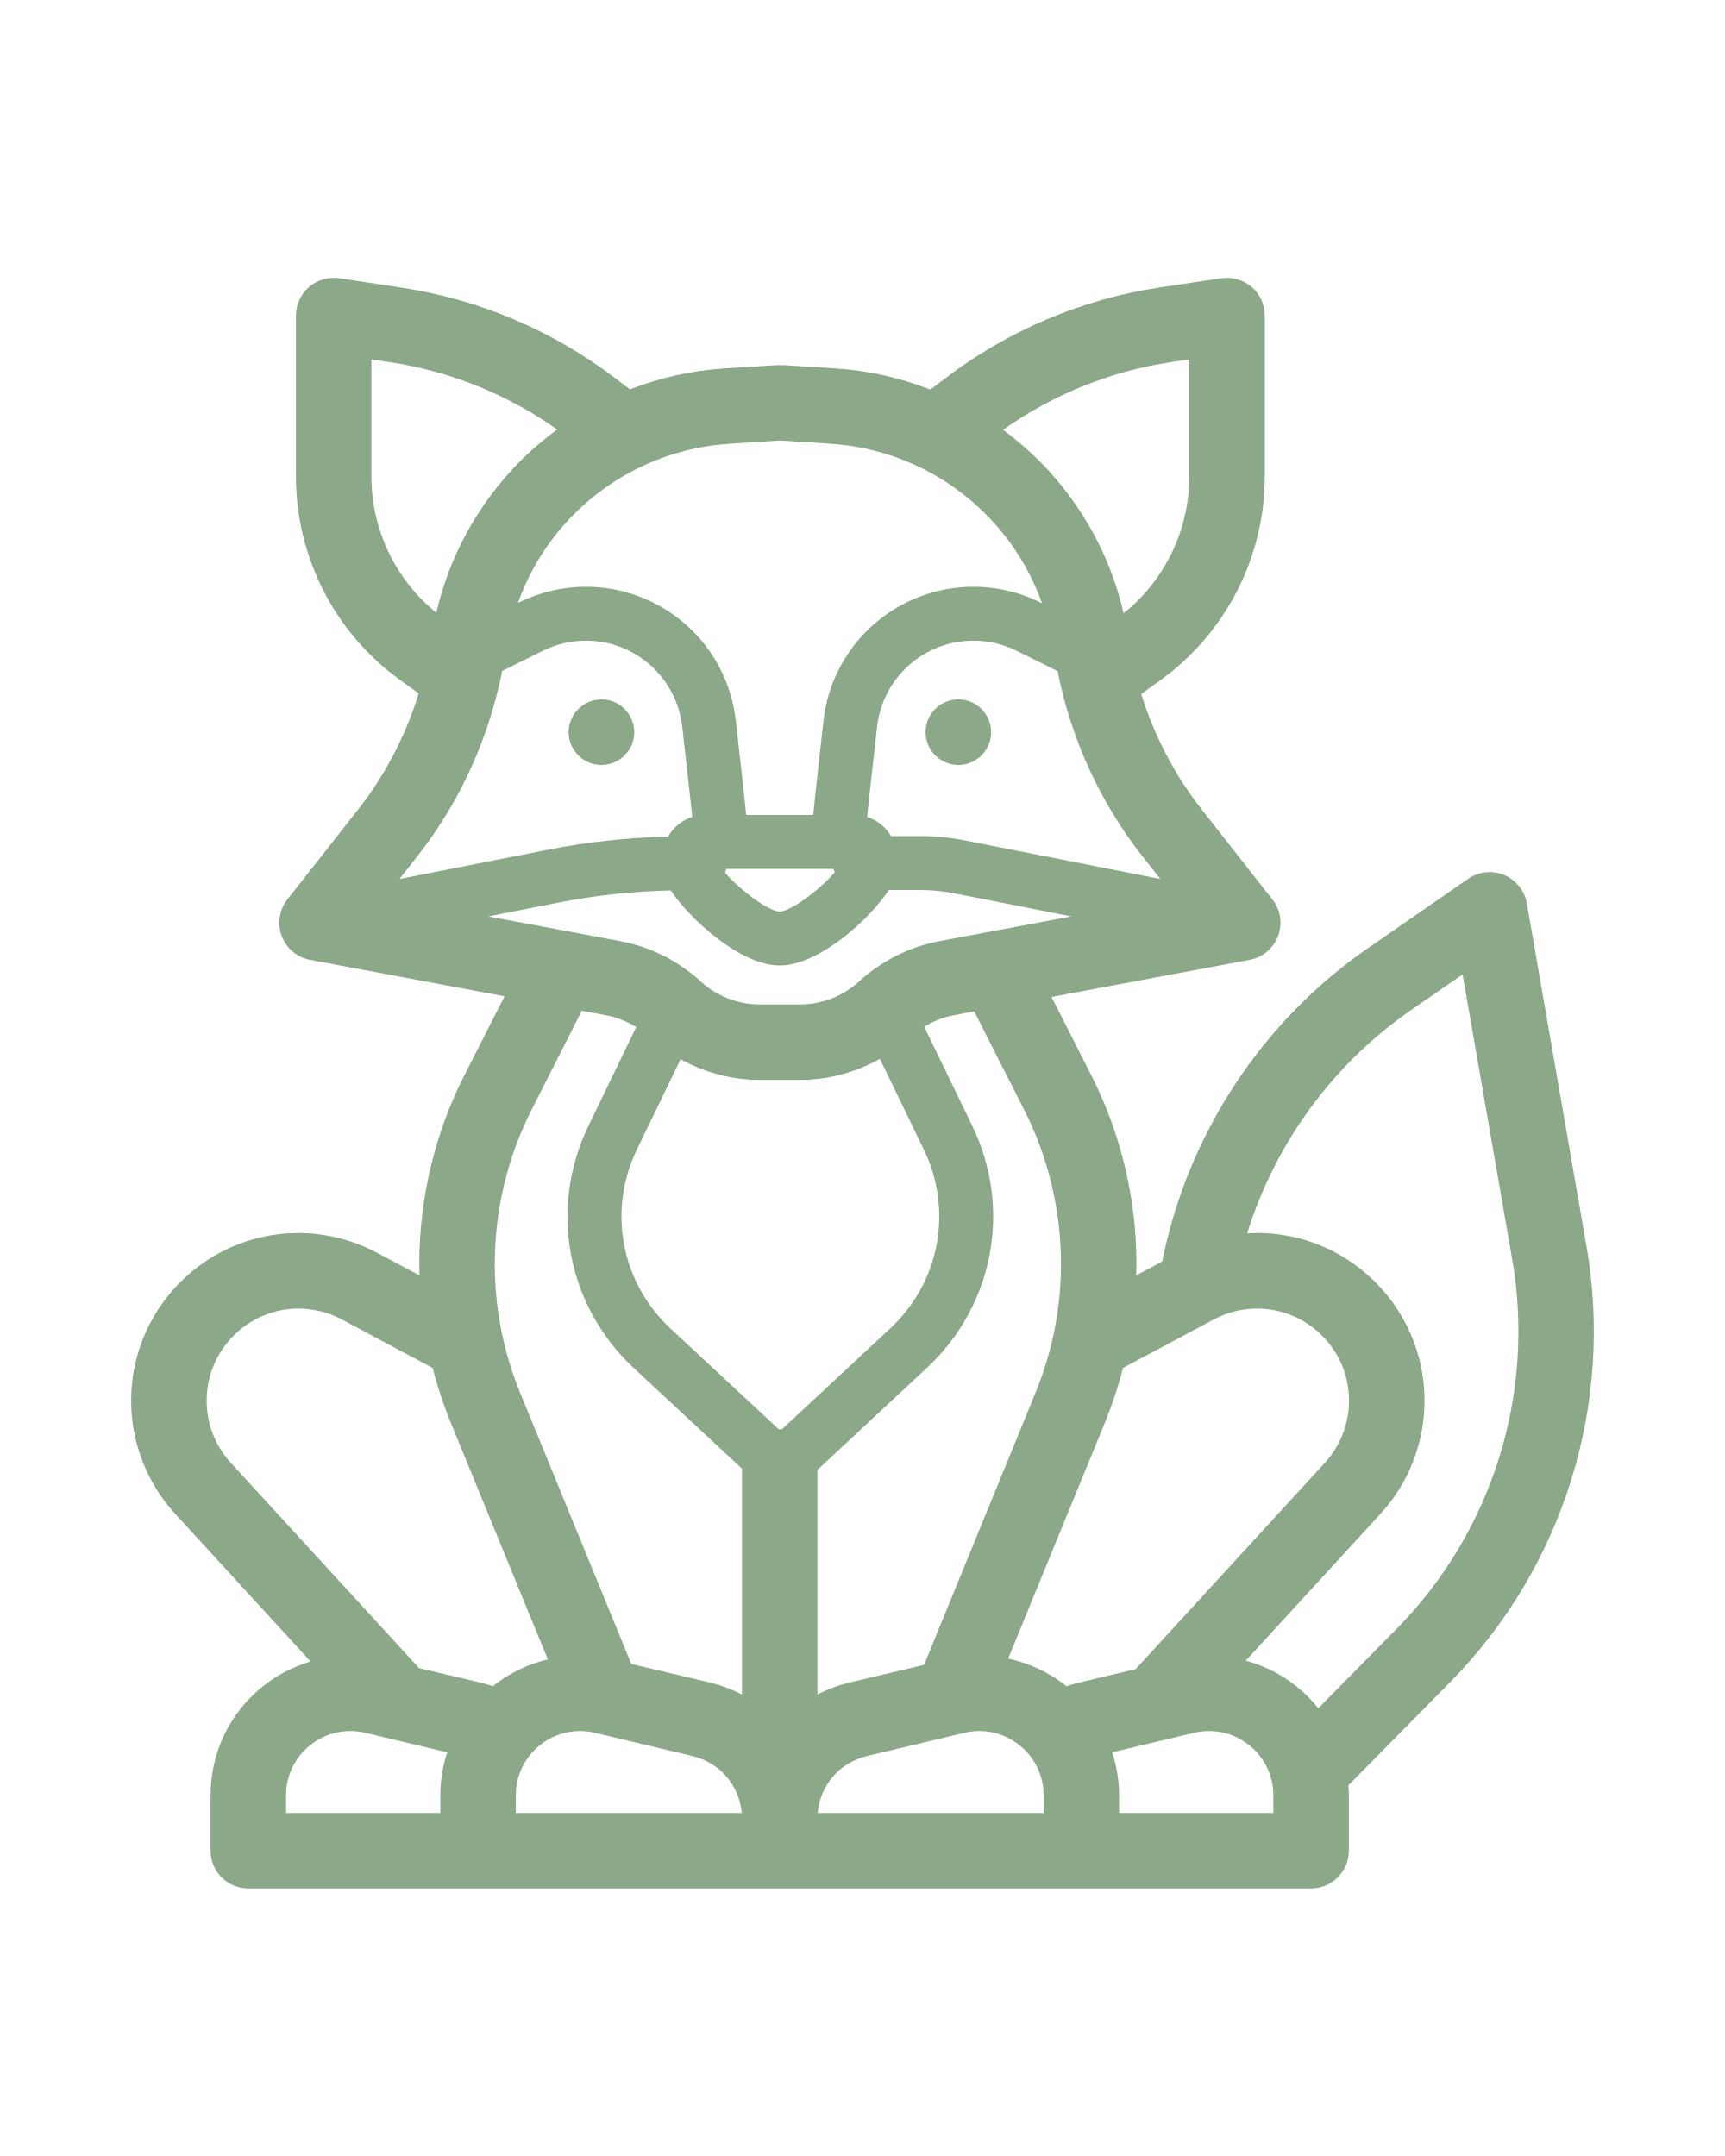
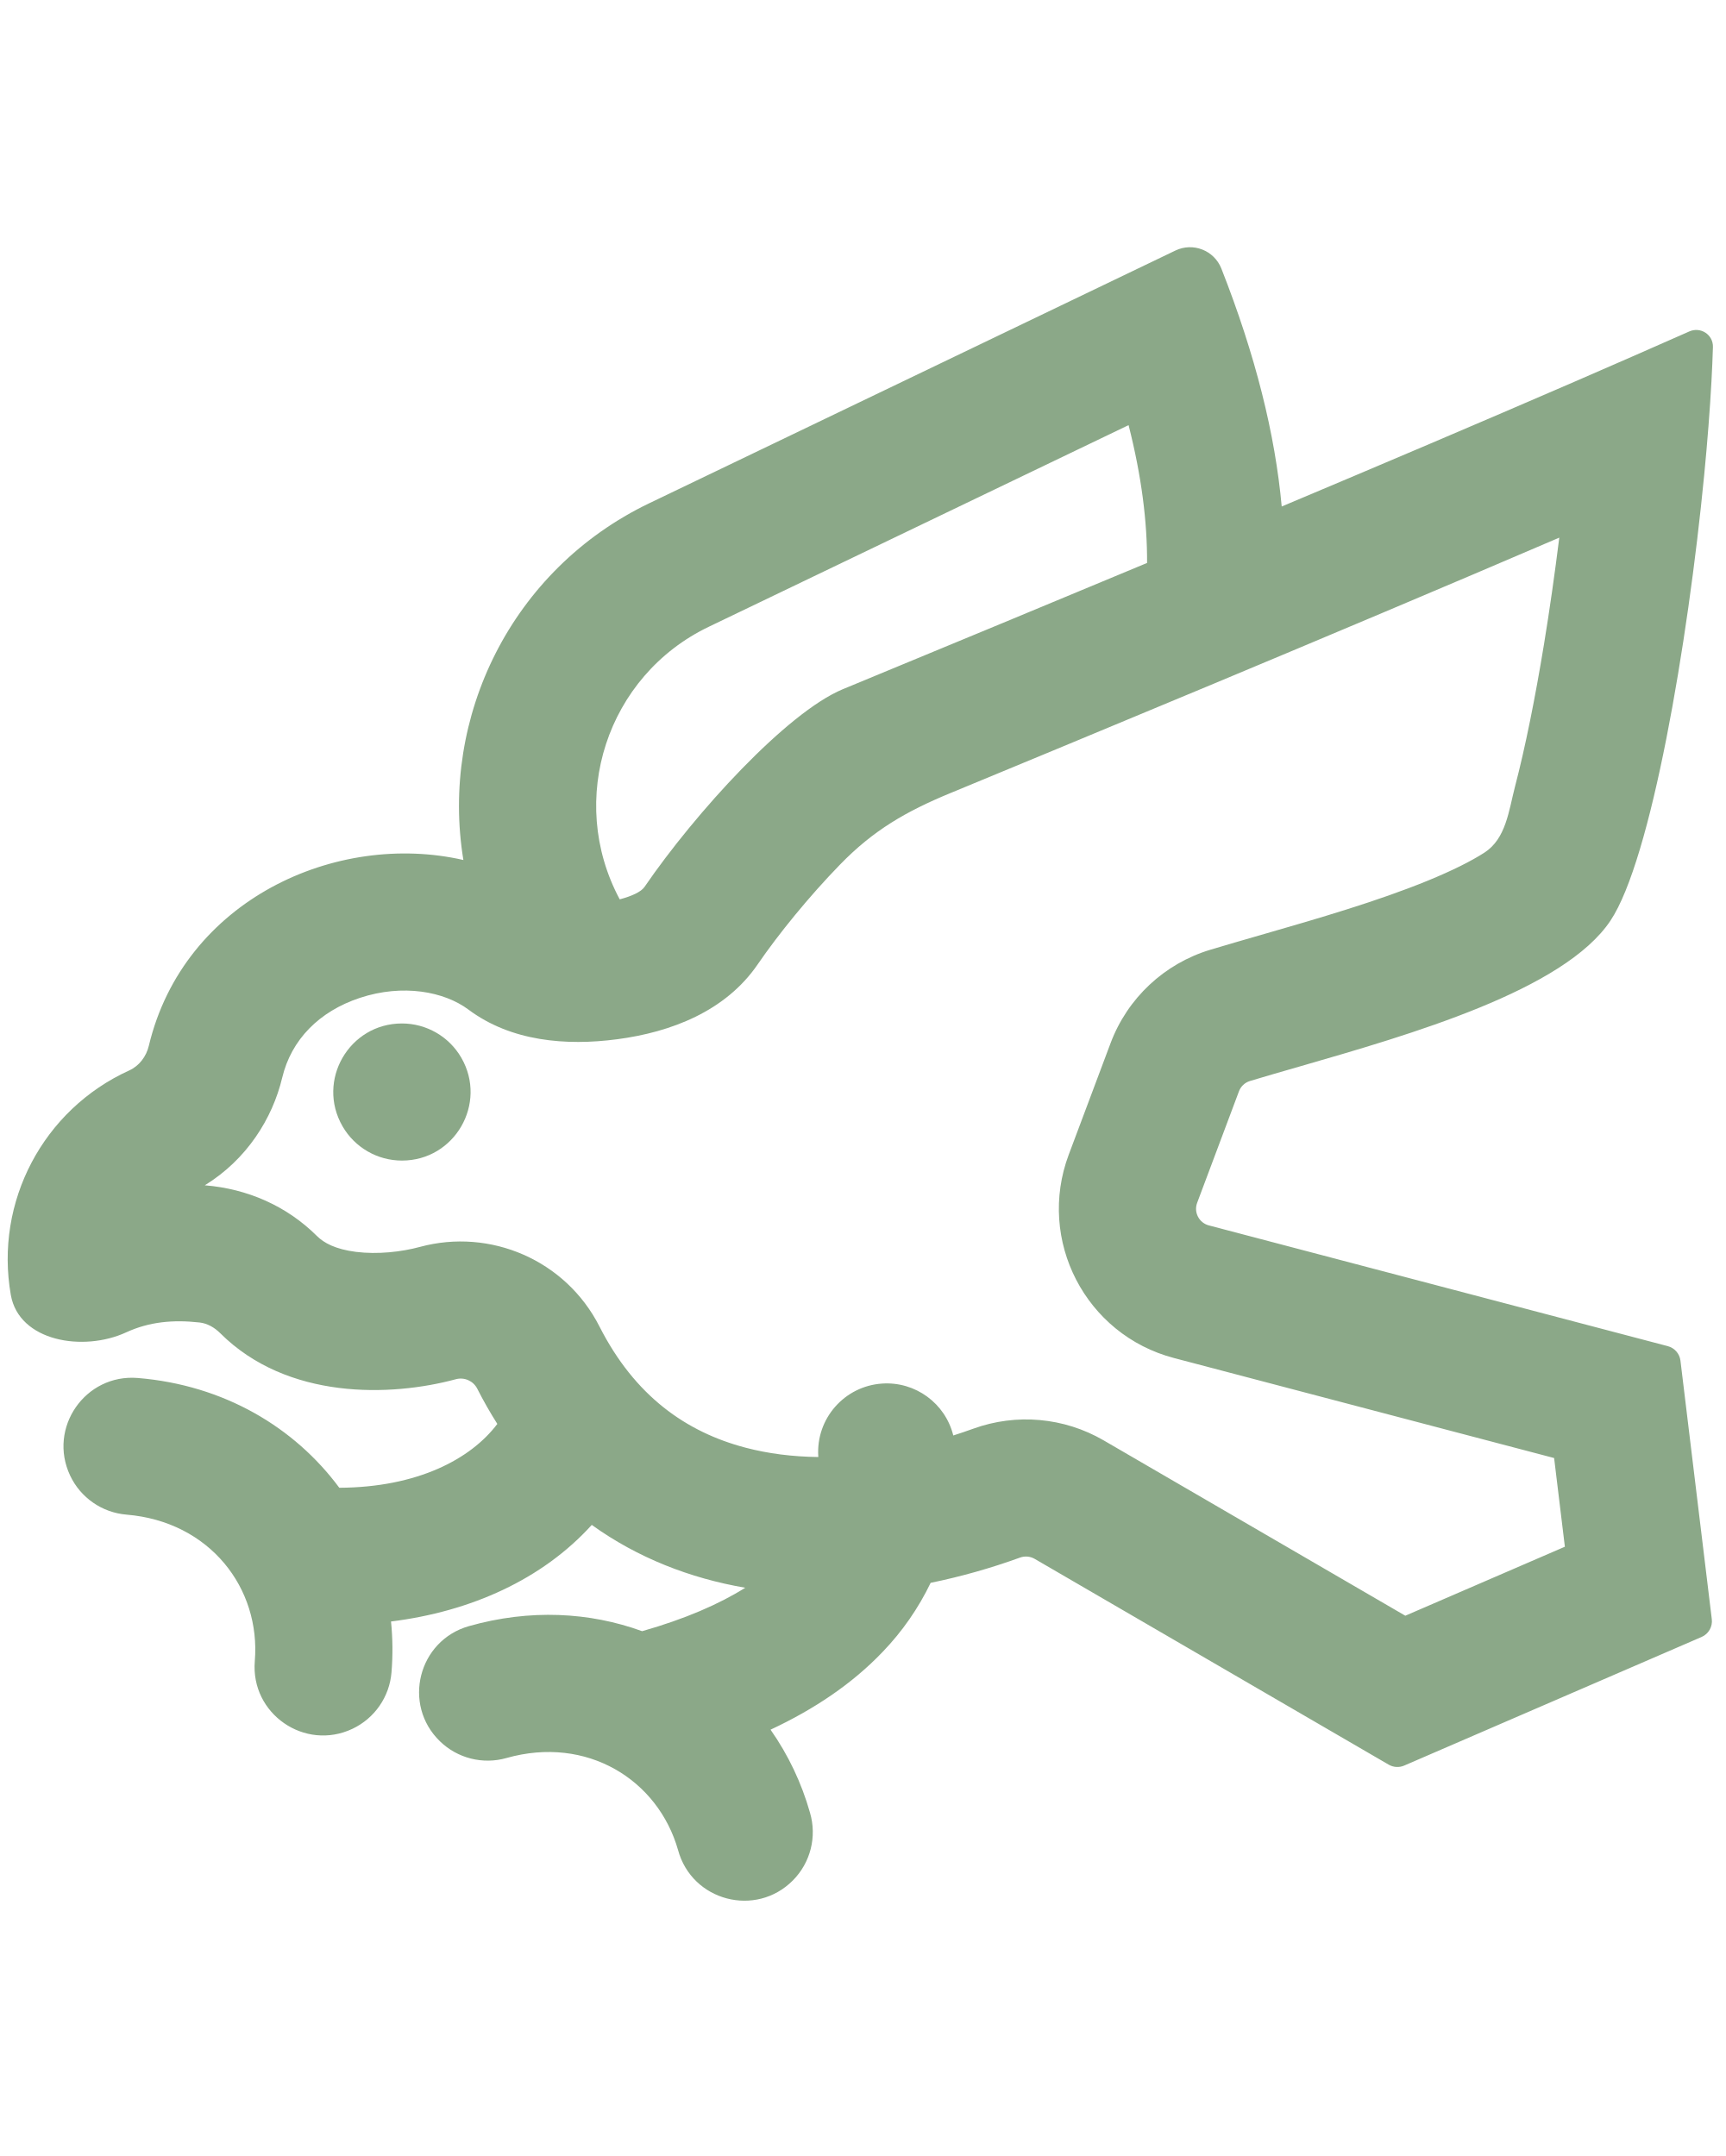
- <svg xmlns="http://www.w3.org/2000/svg" version="1.1" x="0px" y="0px" viewBox="0 0 160 200" style="enable-background:new 0 0 160 160;">
-   <path d="M 147.151 115.6 L 141.621 83.8 C 141.411 82.63 140.621 81.63 139.521 81.17 C 138.421 80.71 137.161 80.84 136.181 81.52 L 126.861 87.97 C 117.011 94.78 110.141 105.3 107.801 117.02 L 105.381 118.31 C 105.391 117.95 105.411 117.59 105.411 117.23 C 105.411 111.19 103.961 105.15 101.231 99.77 L 97.531 92.48 L 115.911 89.04 C 117.121 88.81 118.111 87.98 118.541 86.83 C 118.981 85.69 118.781 84.4 118.021 83.44 L 111.471 75.1 C 108.951 71.9 107.061 68.25 105.851 64.38 L 107.681 63.06 C 113.711 58.7 117.311 51.66 117.311 44.21 L 117.311 29.27 C 117.311 28.25 116.871 27.29 116.101 26.62 C 115.321 25.96 114.301 25.66 113.291 25.81 L 107.591 26.66 C 100.371 27.74 93.481 30.66 87.681 35.09 L 86.301 36.14 C 83.481 35.04 80.491 34.36 77.411 34.17 L 72.631 33.87 C 72.531 33.86 72.441 33.88 72.341 33.88 C 72.241 33.88 72.151 33.86 72.051 33.87 L 67.261 34.17 C 64.201 34.36 61.231 35.03 58.421 36.12 L 57.081 35.09 C 51.271 30.66 44.391 27.74 37.161 26.67 L 31.461 25.81 C 30.451 25.66 29.431 25.96 28.661 26.62 C 27.891 27.29 27.451 28.26 27.451 29.28 L 27.451 44.22 C 27.451 51.66 31.051 58.7 37.081 63.06 L 38.841 64.33 C 37.631 68.22 35.741 71.88 33.211 75.1 L 26.651 83.44 C 25.901 84.4 25.701 85.69 26.131 86.83 C 26.561 87.98 27.561 88.81 28.761 89.04 L 46.801 92.42 L 43.061 99.77 C 40.331 105.15 38.891 111.19 38.891 117.23 C 38.891 117.59 38.901 117.95 38.911 118.31 L 35.001 116.23 C 28.561 112.79 20.731 114.25 15.951 119.77 C 10.791 125.73 10.921 134.61 16.251 140.43 L 28.811 154.13 C 27.251 154.59 25.771 155.33 24.451 156.38 C 21.321 158.85 19.531 162.56 19.531 166.55 L 19.531 171.68 C 19.531 173.61 21.091 175.18 23.031 175.18 L 121.611 175.18 C 123.541 175.18 125.111 173.61 125.111 171.68 L 125.111 166.55 C 125.111 166.24 125.081 165.93 125.061 165.62 L 134.511 156.04 C 144.981 145.41 149.711 130.3 147.151 115.6 Z M 105.961 79.43 L 107.631 81.54 L 89.541 77.97 C 88.171 77.7 86.761 77.56 85.371 77.56 L 82.651 77.56 C 82.121 76.69 81.341 76.07 80.431 75.78 C 80.491 75.19 80.691 73.27 81.351 67.42 C 81.861 62.87 85.711 59.43 90.301 59.43 C 91.691 59.43 93.081 59.76 94.321 60.38 L 98.101 62.26 C 99.331 68.51 102.021 74.41 105.961 79.43 Z M 108.631 33.59 L 110.311 33.33 L 110.311 44.21 C 110.311 49.15 108.051 53.82 104.221 56.89 C 103.001 51.61 100.381 46.82 96.551 42.91 C 95.451 41.8 94.271 40.78 93.031 39.87 C 97.661 36.6 103.021 34.42 108.631 33.59 Z M 67.701 41.16 L 72.341 40.86 L 76.971 41.16 C 82.501 41.5 87.681 43.87 91.551 47.82 C 93.851 50.16 95.561 52.92 96.651 55.95 L 96.551 55.91 C 94.621 54.94 92.461 54.43 90.301 54.43 C 83.161 54.43 77.181 59.78 76.381 66.86 C 75.641 73.46 75.471 75.09 75.431 75.6 L 69.211 75.6 C 69.171 75.09 68.991 73.45 68.251 66.86 C 67.461 59.78 61.471 54.43 54.341 54.43 C 52.181 54.43 50.021 54.94 48.081 55.91 L 48.041 55.93 C 49.121 52.91 50.831 50.15 53.121 47.82 C 57.001 43.87 62.181 41.5 67.701 41.16 Z M 77.421 80.93 C 75.851 82.72 73.281 84.55 72.321 84.56 C 71.361 84.55 68.821 82.74 67.251 80.96 C 67.291 80.84 67.331 80.72 67.361 80.6 L 77.321 80.6 C 77.341 80.71 77.381 80.82 77.421 80.93 Z M 34.451 44.22 L 34.451 33.34 L 36.131 33.59 C 41.721 34.42 47.061 36.58 51.681 39.84 C 50.431 40.76 49.231 41.78 48.121 42.91 C 44.301 46.81 41.691 51.58 40.471 56.84 C 36.681 53.77 34.451 49.12 34.451 44.22 Z M 38.711 79.43 C 42.301 74.86 44.841 69.56 46.201 63.94 C 46.241 63.81 46.281 63.68 46.301 63.54 C 46.401 63.11 46.501 62.68 46.581 62.24 L 50.321 60.38 C 51.561 59.76 52.951 59.43 54.341 59.43 C 58.931 59.43 62.771 62.87 63.281 67.42 C 63.961 73.39 64.151 75.22 64.211 75.78 C 63.291 76.07 62.491 76.7 61.971 77.6 C 61.971 77.6 61.971 77.6 61.961 77.61 C 58.251 77.7 54.531 78.09 50.891 78.81 L 37.051 81.54 L 38.711 79.43 Z M 45.291 85.01 L 51.861 83.72 C 55.271 83.04 58.751 82.68 62.221 82.6 C 64.001 85.29 68.691 89.56 72.321 89.56 C 75.971 89.56 80.681 85.26 82.441 82.56 L 85.371 82.56 C 86.441 82.56 87.521 82.67 88.571 82.88 L 99.381 85.01 L 87.161 87.3 C 84.371 87.82 81.791 89.11 79.701 91.03 C 78.181 92.42 76.221 93.18 74.171 93.18 L 72.351 93.18 L 72.341 93.19 C 72.331 93.19 72.331 93.18 72.321 93.18 L 70.501 93.18 C 68.451 93.18 66.491 92.42 64.981 91.03 C 62.881 89.11 60.301 87.82 57.511 87.3 L 45.291 85.01 Z M 40.841 166.55 L 40.841 168.18 L 26.531 168.18 L 26.531 166.55 C 26.531 164.71 27.351 163.01 28.791 161.87 C 30.231 160.73 32.091 160.32 33.871 160.74 L 41.481 162.55 C 41.061 163.82 40.841 165.17 40.841 166.55 Z M 45.711 156.42 C 45.331 156.29 44.941 156.18 44.541 156.08 L 38.871 154.74 L 21.411 135.7 C 18.481 132.5 18.411 127.62 21.251 124.35 C 23.871 121.32 28.171 120.52 31.711 122.4 L 40.121 126.89 C 40.561 128.57 41.101 130.22 41.761 131.85 L 50.811 153.93 C 49.001 154.36 47.281 155.18 45.761 156.38 C 45.741 156.39 45.731 156.41 45.711 156.42 Z M 47.841 168.18 L 47.841 166.55 C 47.841 164.71 48.661 163.01 50.101 161.87 C 51.541 160.73 53.401 160.32 55.181 160.74 L 64.231 162.9 C 66.761 163.5 68.581 165.63 68.801 168.18 L 47.841 168.18 Z M 68.821 157.19 C 67.891 156.71 66.901 156.33 65.851 156.08 L 58.551 154.35 L 48.241 129.19 C 46.681 125.38 45.891 121.35 45.891 117.23 C 45.891 112.28 47.071 107.34 49.311 102.94 L 53.931 93.83 C 53.941 93.81 53.941 93.78 53.961 93.76 L 56.221 94.18 C 57.221 94.37 58.161 94.75 59.011 95.28 L 54.581 104.44 C 50.881 112.08 52.561 121.11 58.781 126.9 L 68.821 136.24 L 68.821 157.19 Z M 72.321 132.58 C 72.291 132.58 72.261 132.59 72.241 132.59 L 62.191 123.24 C 57.591 118.95 56.341 112.28 59.081 106.62 L 63.131 98.26 C 65.371 99.5 67.891 100.18 70.501 100.18 L 72.321 100.18 C 72.331 100.18 72.331 100.18 72.341 100.18 L 74.171 100.18 C 76.801 100.18 79.351 99.49 81.611 98.22 L 85.681 106.62 C 88.421 112.27 87.171 118.95 82.571 123.23 L 72.511 132.6 C 72.441 132.6 72.381 132.58 72.321 132.58 Z M 75.821 136.35 L 85.971 126.89 C 92.191 121.1 93.881 112.08 90.181 104.44 L 85.721 95.24 C 86.561 94.74 87.481 94.36 88.451 94.18 L 90.361 93.82 L 94.991 102.94 C 97.231 107.34 98.411 112.28 98.411 117.23 C 98.411 121.35 97.611 125.38 96.051 129.19 L 85.711 154.44 L 78.791 156.08 C 77.741 156.33 76.741 156.71 75.821 157.19 L 75.821 136.35 Z M 96.801 168.18 L 75.841 168.18 C 76.061 165.63 77.871 163.5 80.411 162.9 L 89.461 160.74 C 91.241 160.32 93.091 160.73 94.531 161.87 C 95.981 163.01 96.801 164.71 96.801 166.55 L 96.801 168.18 Z M 98.931 156.42 C 98.911 156.41 98.891 156.39 98.871 156.38 C 97.271 155.11 95.441 154.27 93.511 153.86 L 102.531 131.85 C 103.191 130.22 103.741 128.57 104.171 126.89 L 112.581 122.4 C 116.121 120.52 120.421 121.32 123.051 124.35 C 125.881 127.62 125.811 132.5 122.881 135.7 L 105.331 154.84 L 100.101 156.08 C 99.701 156.18 99.311 156.29 98.931 156.42 Z M 118.111 168.18 L 103.801 168.18 L 103.801 166.55 C 103.801 165.17 103.571 163.83 103.161 162.55 L 110.761 160.74 C 112.561 160.32 114.401 160.73 115.841 161.87 C 117.281 163.01 118.111 164.71 118.111 166.55 L 118.111 168.18 L 118.111 168.18 Z M 122.281 158.46 C 121.671 157.7 120.971 157 120.181 156.38 C 118.791 155.27 117.211 154.5 115.551 154.05 L 128.041 140.43 C 133.381 134.61 133.501 125.73 128.341 119.77 C 125.071 116 120.381 114.12 115.681 114.41 C 118.271 106.08 123.611 98.73 130.851 93.72 L 135.661 90.39 L 140.261 116.8 C 142.431 129.27 138.421 142.1 129.521 151.12 L 122.281 158.46 Z" fill="#8ba888" />
-   <circle cx="88.891" cy="67.92" r="3.04" fill="#8ba888" />
-   <path d="M 58.831 67.92 C 58.831 69.6 57.461 70.96 55.791 70.96 C 54.111 70.96 52.741 69.6 52.741 67.92 C 52.741 66.25 54.111 64.88 55.791 64.88 C 57.461 64.88 58.831 66.25 58.831 67.92 Z" fill="#8ba888" />
+ <svg xmlns="http://www.w3.org/2000/svg" fill="none" viewBox="0 0 120 150" x="0px" y="0px">
+   <path fill="#8ba888" d="M 27.958 80.745 C 31.63 80.745 33.924 76.77 32.089 73.59 C 31.237 72.115 29.662 71.206 27.958 71.206 C 24.286 71.206 21.991 75.18 23.827 78.36 C 24.679 79.836 26.254 80.745 27.958 80.745 Z" style="" />
+   <path fill="#8ba888" fill-rule="evenodd" d="M 45.168 35.009 C 35.569 39.62 30.601 49.9 32.233 59.833 C 23.409 57.814 12.782 62.595 10.353 72.757 C 10.174 73.507 9.687 74.157 8.985 74.476 C 3.003 77.196 -0.383 83.618 0.752 90.09 C 1.32 93.329 5.787 94.073 8.774 92.698 C 10.374 91.961 12.029 91.805 13.877 92.009 C 14.43 92.071 14.924 92.362 15.318 92.754 C 19.992 97.412 27.189 97.18 31.71 95.957 C 32.297 95.798 32.916 96.07 33.195 96.61 C 33.633 97.471 34.1 98.291 34.594 99.067 C 32.741 101.523 29.024 103.481 23.602 103.509 C 20.49 99.304 15.586 96.367 9.586 95.871 C 5.927 95.568 3.311 99.34 4.879 102.661 C 5.606 104.202 7.101 105.238 8.799 105.378 C 14.601 105.859 18.144 110.502 17.724 115.573 C 17.421 119.232 21.193 121.847 24.514 120.28 C 26.055 119.552 27.091 118.058 27.232 116.36 C 27.331 115.16 27.317 113.975 27.199 112.813 C 32.751 112.122 37.732 109.884 41.163 106.093 C 44.348 108.38 47.979 109.801 51.839 110.465 C 50.026 111.603 47.663 112.633 44.667 113.487 C 41.021 112.159 36.867 111.93 32.62 113.135 C 29.088 114.138 27.966 118.589 30.601 121.146 C 31.823 122.333 33.586 122.778 35.226 122.312 C 40.827 120.722 45.775 123.823 47.166 128.717 C 48.129 132.26 52.566 133.432 55.153 130.827 C 56.381 129.59 56.837 127.781 56.341 126.11 C 55.758 124.046 54.831 122.095 53.599 120.339 C 56.631 118.922 59.288 117.142 61.406 114.918 C 62.763 113.506 63.886 111.888 64.735 110.123 C 66.847 109.69 68.924 109.102 70.95 108.367 C 71.287 108.244 71.66 108.277 71.971 108.455 L 96.599 122.774 C 96.927 122.964 97.325 122.988 97.673 122.838 L 118.361 113.89 C 118.846 113.681 119.136 113.177 119.072 112.652 L 116.892 94.666 C 116.834 94.18 116.484 93.78 116.011 93.656 L 84.086 85.255 C 83.403 85.075 83.025 84.343 83.274 83.682 L 86.181 75.928 C 86.309 75.582 86.592 75.317 86.944 75.21 C 87.986 74.895 89.126 74.566 90.331 74.22 C 98.207 71.948 108.793 68.897 112.025 64.051 C 114.843 59.825 117.4 44.828 118.545 33.028 C 118.77 30.708 118.941 28.509 119.048 26.542 C 119.095 25.698 119.128 24.896 119.151 24.146 C 119.176 23.283 118.293 22.71 117.504 23.061 C 114.838 24.241 112.167 25.41 109.492 26.57 C 103 29.384 95.927 32.389 89.155 35.239 C 88.697 30.206 87.333 24.722 84.956 18.68 C 84.452 17.414 82.981 16.842 81.754 17.434 L 45.169 35.009 L 45.168 35.009 Z M 78.505 29.577 L 49.299 43.608 C 42.213 47.011 39.397 55.636 43.105 62.566 L 43.108 62.57 C 43.931 62.353 44.594 62.054 44.833 61.704 C 48.368 56.544 54.723 49.577 58.62 47.953 C 59.404 47.626 60.722 47.081 62.468 46.359 C 66.451 44.711 72.655 42.145 79.79 39.166 C 79.804 36.318 79.413 33.15 78.504 29.579 L 78.505 29.577 Z M 61.364 96.259 C 63.67 96.106 65.754 97.628 66.31 99.871 C 66.774 99.724 67.24 99.565 67.709 99.396 C 70.7 98.314 74.016 98.612 76.766 100.209 L 97.753 112.411 L 108.852 107.611 L 108.104 101.44 L 81.658 94.481 C 75.511 92.864 72.109 86.286 74.341 80.334 L 77.25 72.579 C 78.422 69.448 80.989 67.043 84.19 66.077 C 85.287 65.747 86.474 65.404 87.653 65.064 L 87.69 65.054 C 91.727 63.89 95.832 62.697 99.304 61.275 C 101.019 60.573 102.326 59.916 103.243 59.328 C 104.765 58.356 104.949 56.391 105.384 54.724 C 106.095 52.005 106.786 48.567 107.403 44.803 C 107.802 42.36 108.158 39.854 108.463 37.405 C 92.476 44.27 74.457 51.723 66.155 55.159 L 66.116 55.174 C 63.027 56.451 60.765 57.751 58.431 60.153 C 56.275 62.371 54.15 64.983 52.703 67.096 C 50.477 70.348 46.693 71.809 42.925 72.305 C 39.368 72.774 35.551 72.455 32.587 70.242 C 30.902 68.984 28.025 68.436 25.032 69.426 C 22.205 70.361 20.262 72.332 19.631 74.976 C 18.95 77.826 17.163 80.671 14.246 82.465 C 17.201 82.705 19.939 83.894 22.05 85.997 C 22.519 86.464 23.32 86.915 24.764 87.097 C 26.262 87.286 27.926 87.1 29.218 86.749 C 34.095 85.429 39.347 87.661 41.699 92.289 C 44.156 97.123 47.725 99.635 51.872 100.723 C 53.426 101.131 55.122 101.349 56.922 101.37 L 56.92 101.334 C 56.745 98.705 58.735 96.433 61.364 96.259 Z" clip-rule="evenodd" style="" />
</svg>
